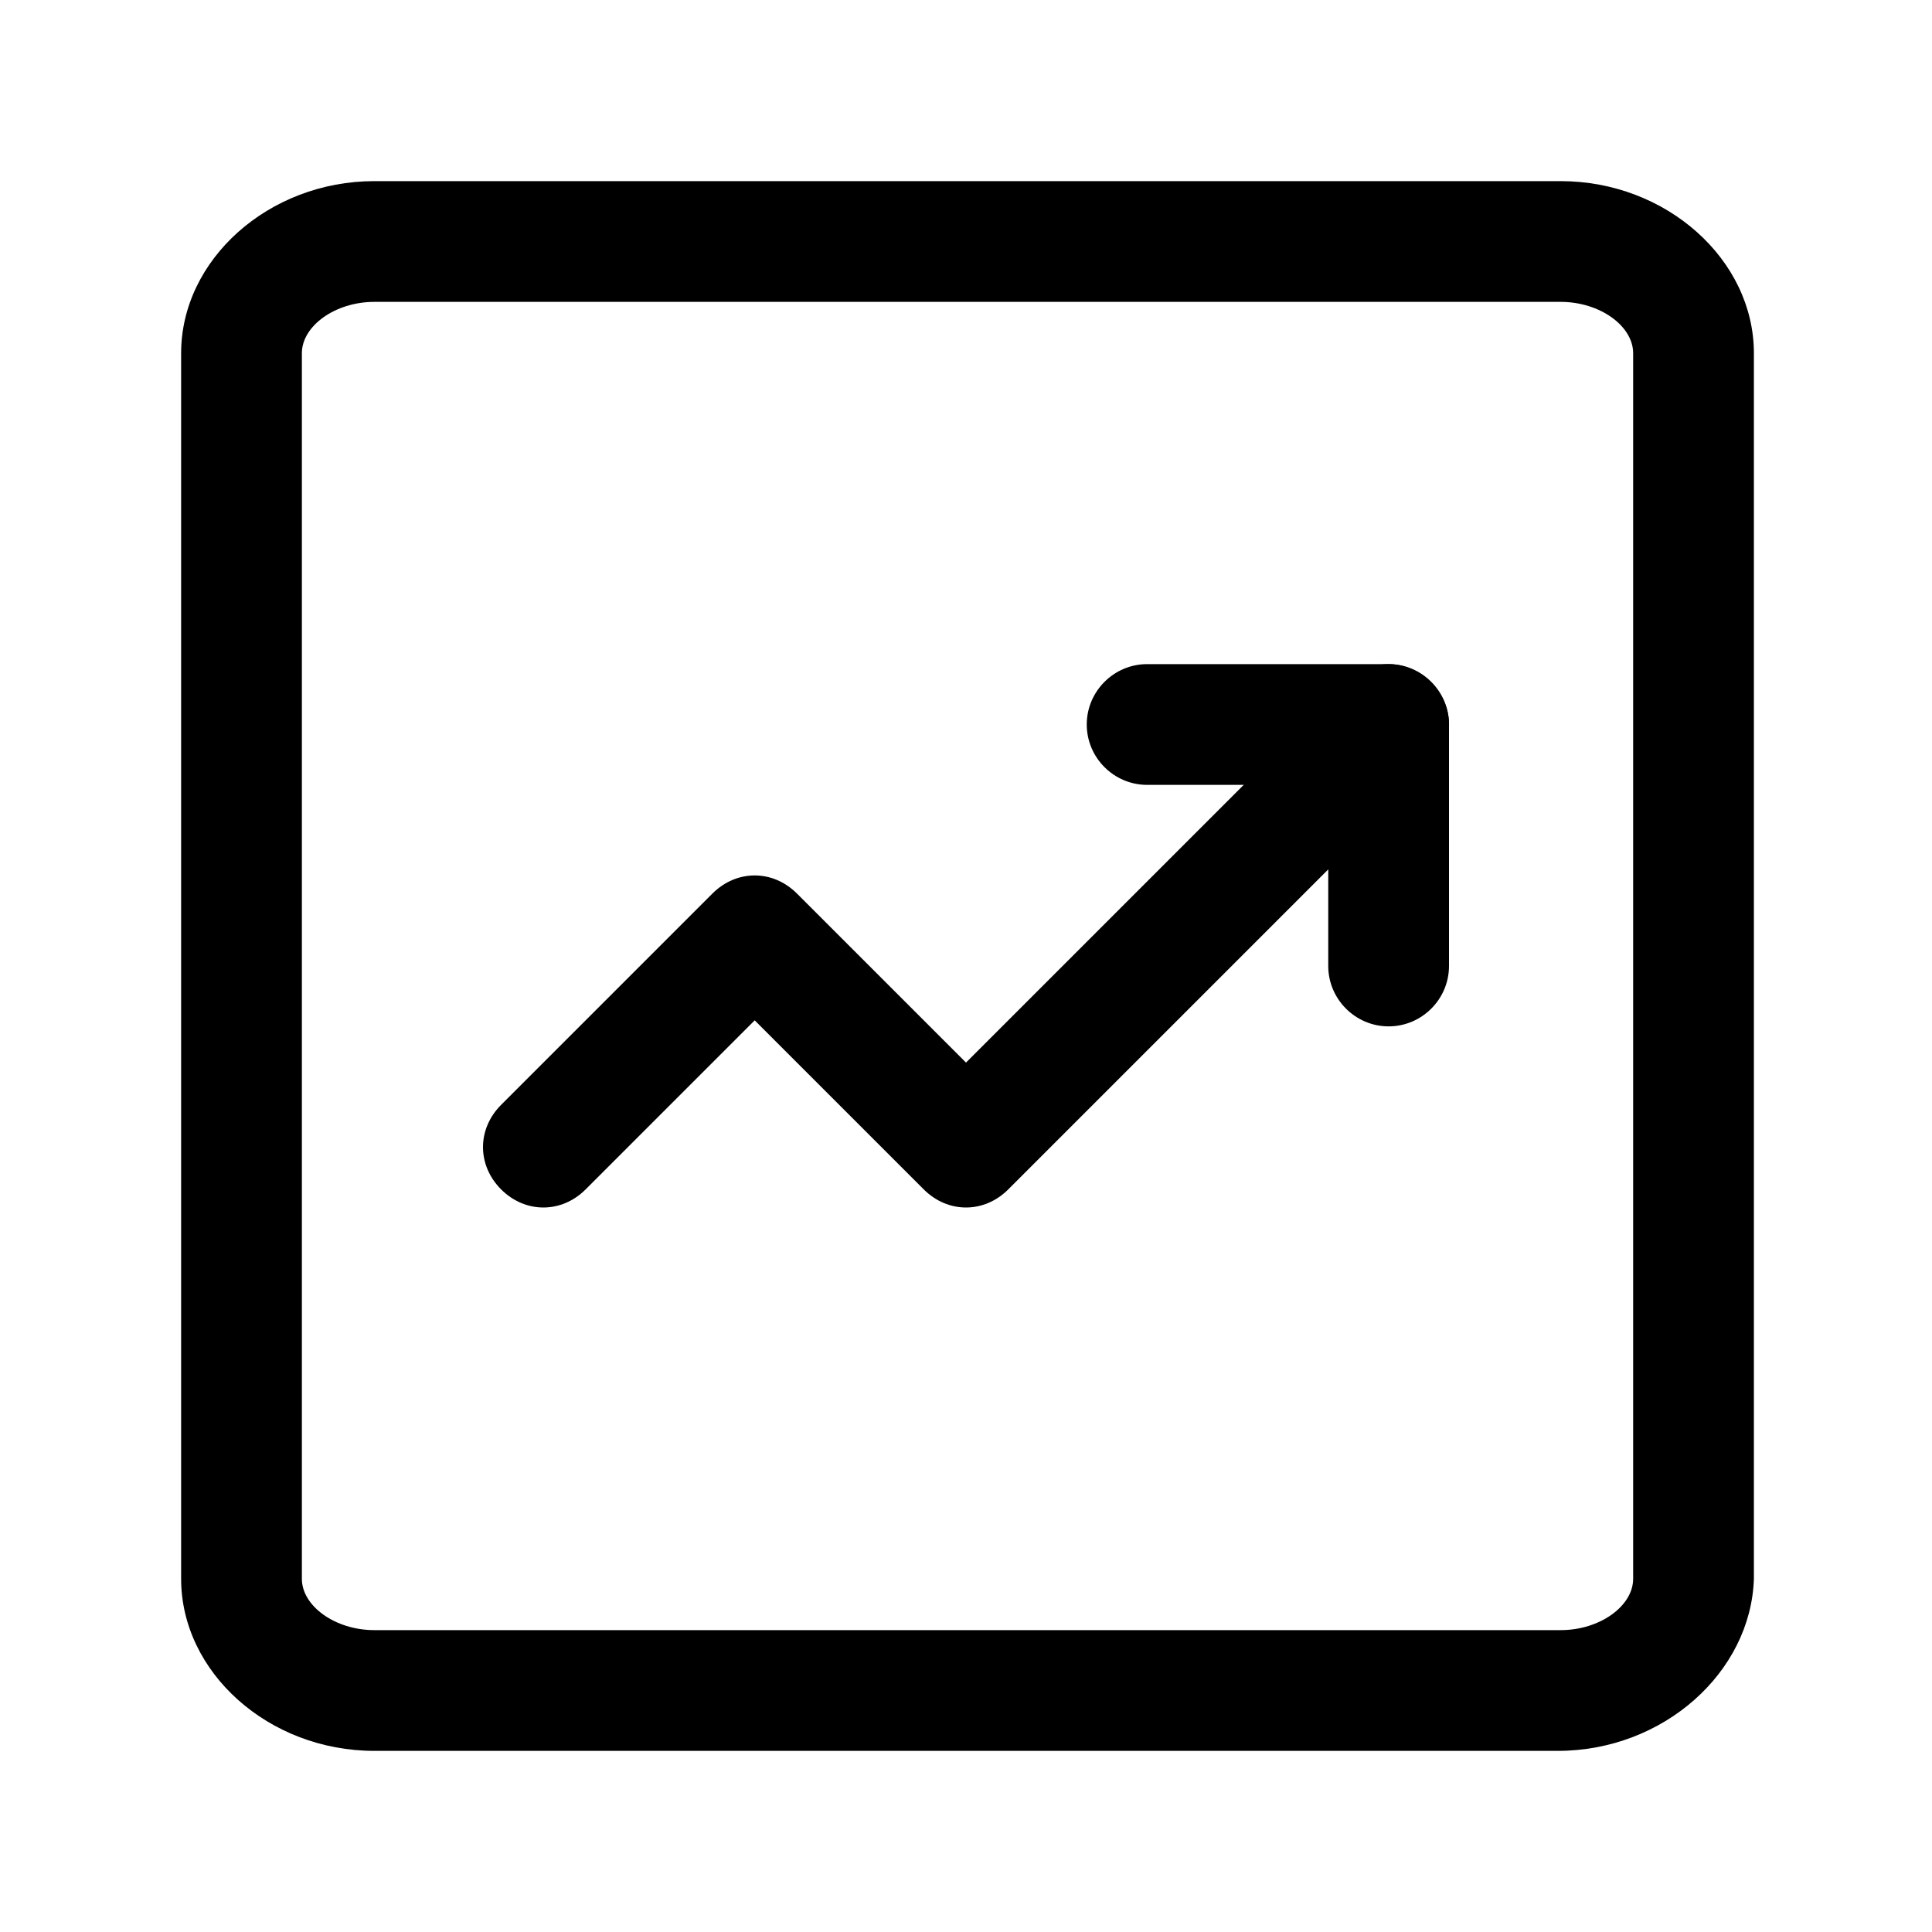
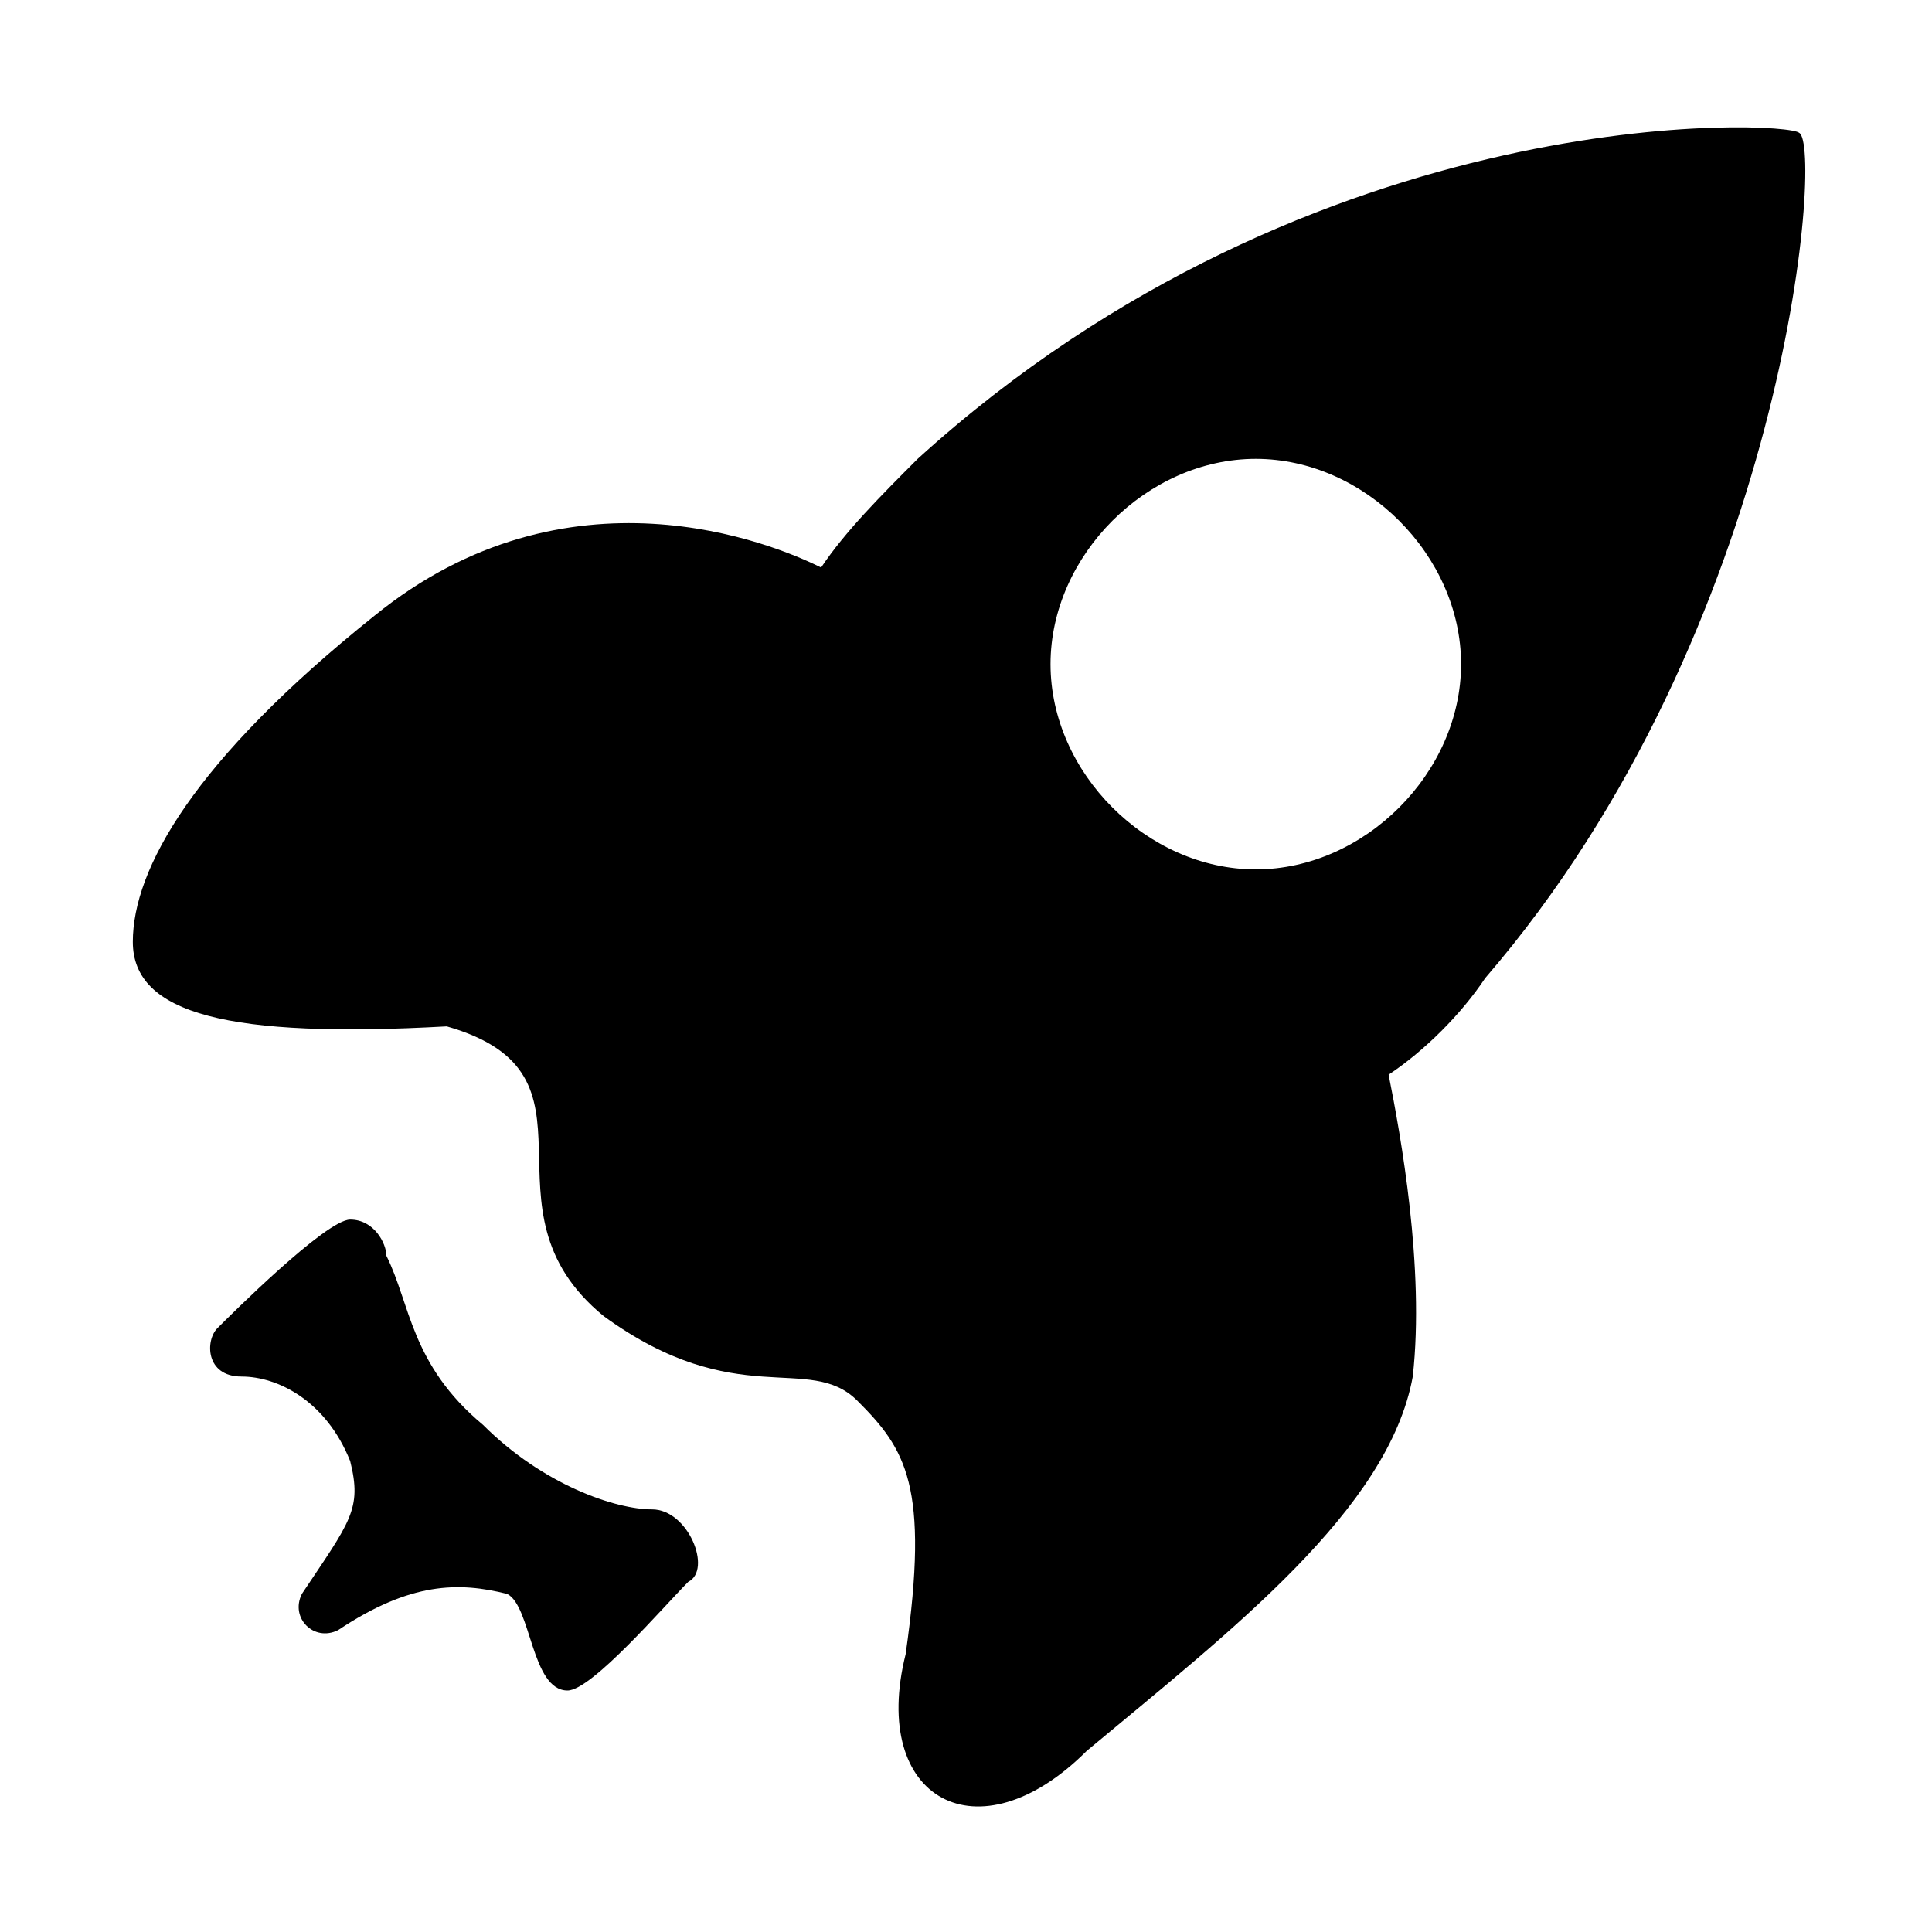
- <svg xmlns="http://www.w3.org/2000/svg" t="1574824920401" class="icon" viewBox="0 0 1024 1024" version="1.1" p-id="9633" width="200" height="200">
+ <svg xmlns="http://www.w3.org/2000/svg" t="1575293359323" class="icon" viewBox="0 0 1024 1024" version="1.1" p-id="6220" width="200" height="200">
  <defs>
    <style type="text/css" />
  </defs>
-   <path d="M825.6 928H198.4C142.4 928 96 886.4 96 836.8V187.2C96 137.6 142.4 96 198.4 96h628.8c56 0 102.4 41.6 102.4 91.2v649.6c-1.6 49.6-48 91.2-104 91.2zM198.4 160c-20.8 0-38.4 12.8-38.4 27.2v649.6c0 14.4 17.6 27.2 38.4 27.2h628.8c20.8 0 38.4-12.8 38.4-27.2V187.2c0-14.4-17.6-27.2-38.4-27.2H198.4z" p-id="9634" />
-   <path d="M736 544c-17.6 0-32-14.4-32-32v-96h-96c-17.6 0-32-14.4-32-32s14.4-32 32-32h128c17.6 0 32 14.4 32 32v128c0 17.6-14.4 32-32 32z" p-id="9635" />
-   <path d="M512 640c-8 0-16-3.2-22.4-9.6L400 540.8l-89.6 89.6c-12.8 12.8-32 12.8-44.8 0-12.8-12.8-12.8-32 0-44.8l112-112c12.8-12.8 32-12.8 44.8 0l89.6 89.6 201.6-201.6c12.8-12.8 32-12.8 44.8 0 12.8 12.8 12.8 32 0 44.8l-224 224c-6.4 6.4-14.4 9.6-22.4 9.6z" p-id="9636" />
+   <path d="M345.6 800c-19.2 0-57.6-12.8-89.6-44.8-38.4-32-38.4-64-51.2-89.6 0-6.4-6.4-19.2-19.2-19.2S121.6 697.6 115.2 704s-6.4 25.6 12.8 25.6 44.8 12.8 57.6 44.8c6.4 25.6 0 32-25.6 70.4-6.4 12.8 6.4 25.6 19.2 19.2 38.4-25.6 64-25.6 89.6-19.2C281.6 851.2 281.6 896 300.8 896c12.8 0 51.2-44.8 64-57.6C377.6 832 364.8 800 345.6 800z" p-id="6221" />
+   <path d="M953.6 70.4c-6.4-6.4-256-19.2-467.2 172.8C467.2 262.4 448 281.6 435.2 300.8 409.6 288 300.8 243.2 198.4 326.4c-96 76.8-128 134.4-128 172.8 0 38.4 51.2 51.2 166.4 44.8 89.6 25.6 12.8 96 83.2 153.6 70.4 51.2 108.8 19.2 134.4 44.8 25.6 25.6 38.4 44.8 25.6 134.4-19.2 76.8 38.4 108.8 96 51.2 76.8-64 160-128 172.8-198.4 6.4-57.6-6.4-128-12.8-160 19.2-12.8 38.4-32 51.2-51.2C947.2 332.8 966.4 76.8 953.6 70.4zM665.6 460.8c-57.6 0-108.8-51.2-108.8-108.8s51.2-108.8 108.8-108.8c57.6 0 108.8 51.2 108.8 108.8S723.2 460.8 665.6 460.8z" p-id="6222" />
</svg>
